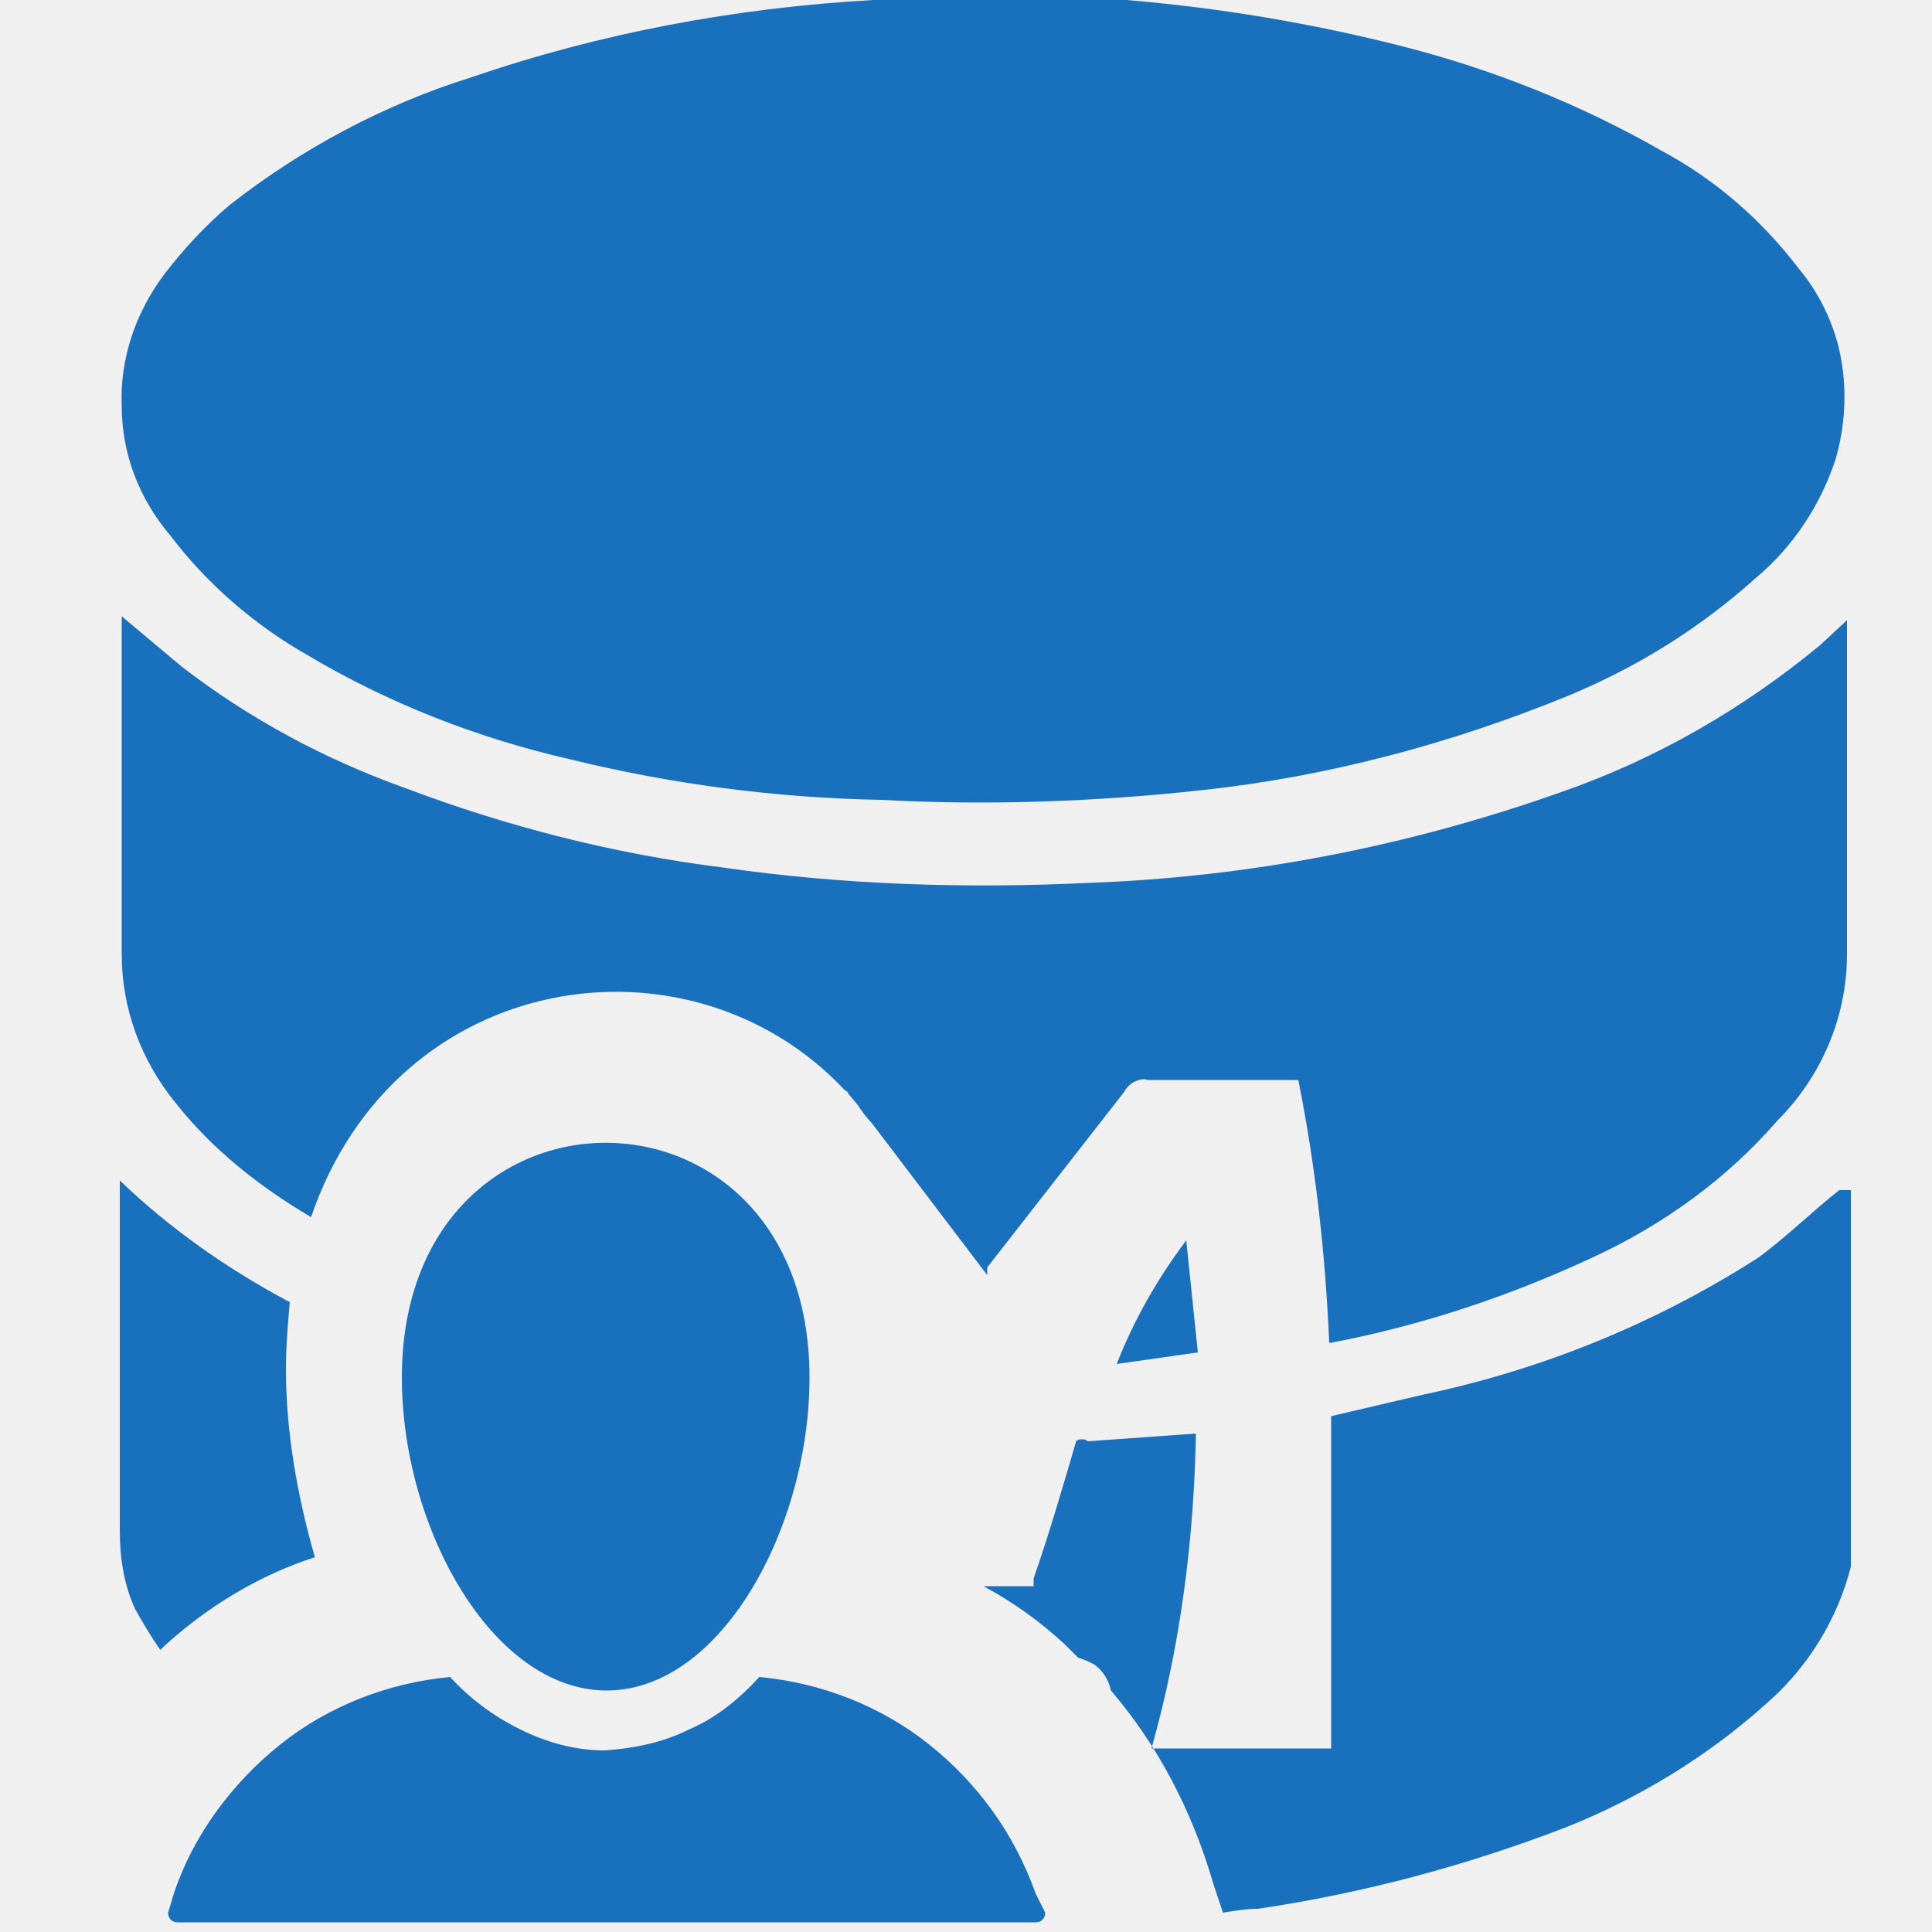
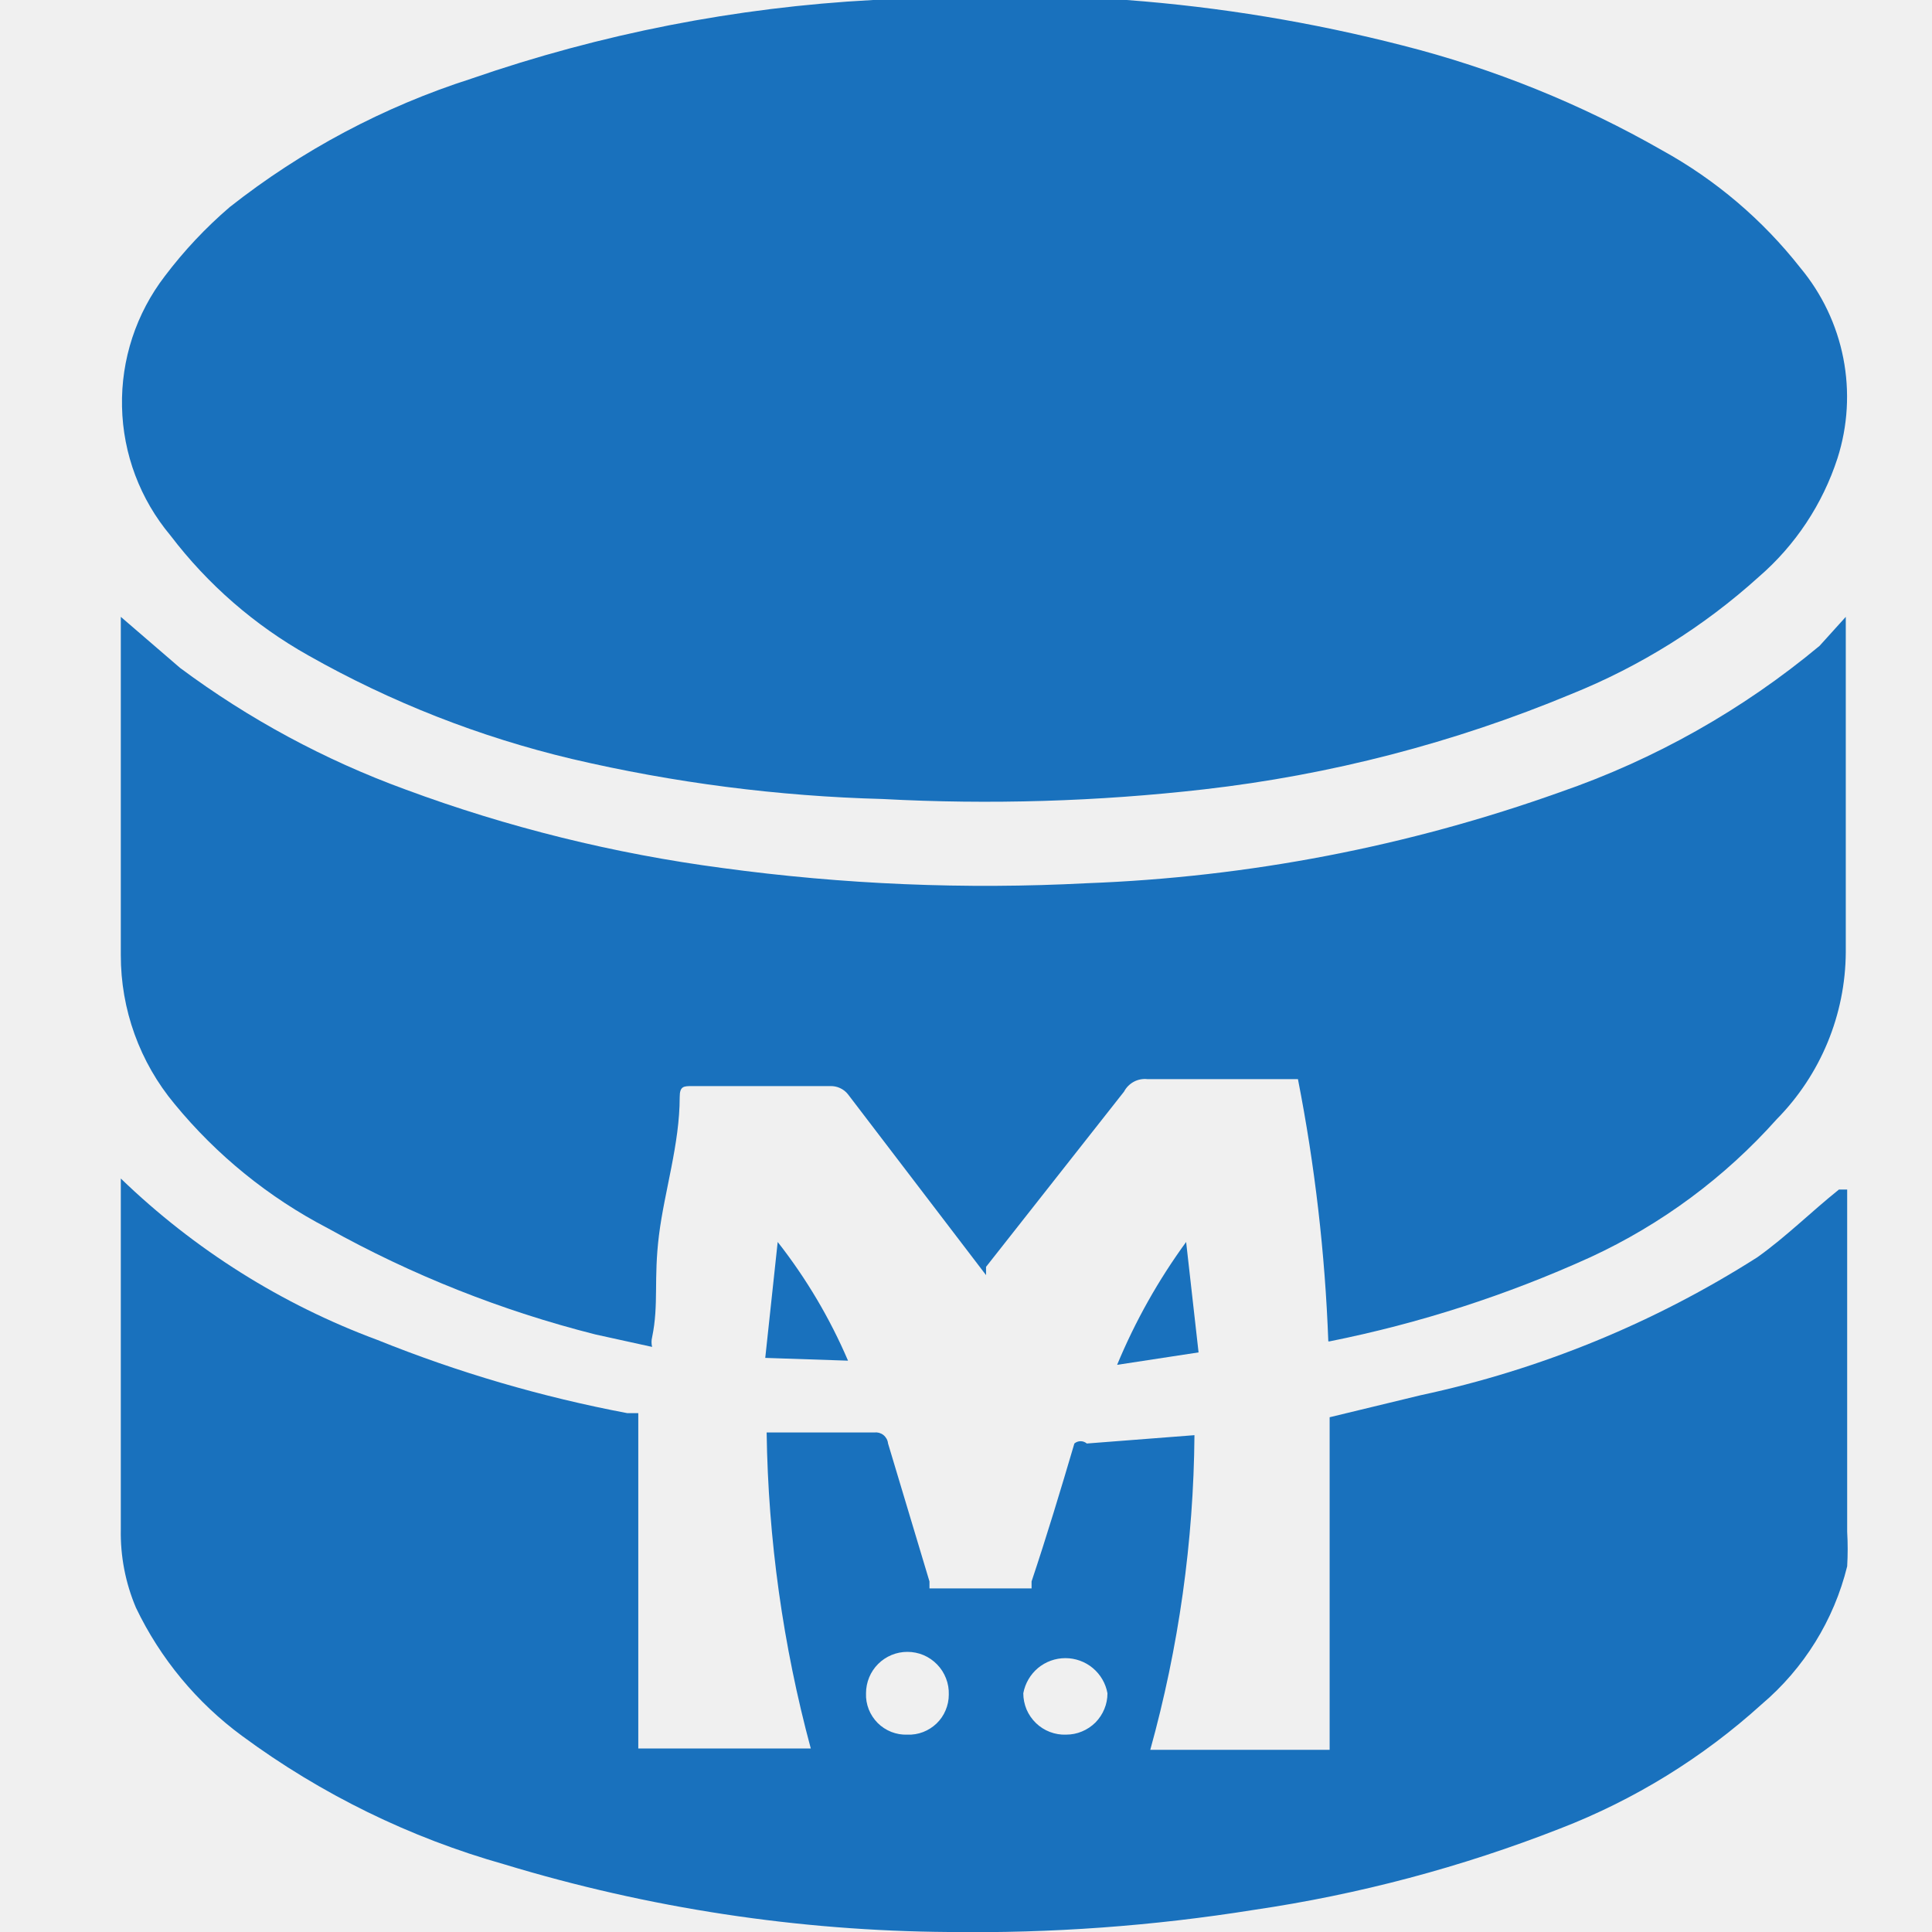
<svg xmlns="http://www.w3.org/2000/svg" width="32" height="32" viewBox="0 0 32 32" fill="none">
-   <path d="M15.36 0H17.408H18.656C20.192 0.128 21.728 0.384 23.232 0.768C24.736 1.152 26.176 1.728 27.52 2.496C28.416 2.976 29.184 3.648 29.792 4.448C30.144 4.864 30.4 5.408 30.496 5.952C30.592 6.496 30.56 7.072 30.4 7.616C30.144 8.384 29.696 9.056 29.088 9.568C28.16 10.4 27.136 11.04 25.984 11.52C24.032 12.32 21.984 12.864 19.904 13.088C18.144 13.28 16.352 13.344 14.592 13.248C12.864 13.216 11.136 12.992 9.44 12.576C7.904 12.224 6.432 11.648 5.088 10.848C4.192 10.336 3.424 9.664 2.816 8.864C2.304 8.256 2.016 7.52 2.016 6.72C1.984 5.952 2.24 5.184 2.72 4.544C3.04 4.128 3.392 3.744 3.808 3.392C4.992 2.464 6.368 1.728 7.808 1.28C9.952 0.544 12.192 0.128 14.464 0H15.36Z" fill="#1971BD" />
-   <path d="M18.496 22.592C18.784 21.856 19.168 21.184 19.648 20.544L19.84 22.4L18.496 22.592Z" fill="#1971BD" />
-   <path d="M30.144 10.688C28.864 11.744 27.424 12.576 25.856 13.12C23.328 14.016 20.704 14.528 18.016 14.624C16 14.72 13.952 14.656 11.968 14.368C10.176 14.144 8.416 13.696 6.72 13.056C5.376 12.576 4.128 11.904 3.008 11.04L2.016 10.208V10.4C2.016 12.192 2.016 13.984 2.016 15.808C2.016 16.704 2.336 17.568 2.912 18.272C3.52 19.04 4.288 19.648 5.152 20.16C6.56 16.032 11.424 15.328 13.984 18.048C14.016 18.08 14.048 18.08 14.048 18.112L14.208 18.304C14.272 18.4 14.336 18.496 14.432 18.592L16.352 21.12V20.992L18.624 18.08C18.656 18.016 18.72 17.952 18.784 17.92C18.848 17.888 18.944 17.856 19.008 17.888C19.648 17.888 20.256 17.888 20.896 17.888H21.504C21.792 19.328 21.952 20.768 22.016 22.24H22.048C23.552 21.952 24.992 21.472 26.368 20.832C27.552 20.288 28.608 19.52 29.44 18.56C30.176 17.824 30.592 16.832 30.592 15.808C30.592 14.016 30.592 12.256 30.592 10.496V10.272L30.144 10.688Z" fill="#1971BD" />
-   <path d="M2.656 27.328C2.688 27.296 2.688 27.296 2.72 27.264C3.456 26.592 4.32 26.08 5.216 25.792C4.928 24.8 4.736 23.712 4.736 22.688C4.736 22.304 4.768 21.92 4.8 21.568C3.776 21.024 2.816 20.352 1.984 19.552V25.344C1.984 25.792 2.048 26.24 2.24 26.656C2.368 26.88 2.496 27.104 2.656 27.328Z" fill="#1971BD" />
-   <path d="M30.464 19.712C30.016 20.064 29.6 20.48 29.12 20.832C27.424 21.92 25.536 22.688 23.552 23.104L22.048 23.456V28.96H19.072C19.552 27.264 19.776 25.504 19.808 23.744L18.016 23.872C17.984 23.84 17.952 23.84 17.92 23.84C17.888 23.84 17.856 23.84 17.824 23.872C17.6 24.64 17.376 25.408 17.12 26.144C17.12 26.272 17.12 26.272 17.12 26.272H16.288C16.768 26.528 17.216 26.848 17.632 27.232C17.696 27.296 17.792 27.392 17.856 27.456C17.952 27.488 18.048 27.52 18.144 27.584C18.272 27.68 18.368 27.84 18.4 28C19.168 28.896 19.744 29.984 20.096 31.2L20.256 31.68C20.448 31.648 20.64 31.616 20.832 31.616C22.56 31.36 24.256 30.912 25.92 30.272C27.136 29.792 28.288 29.088 29.248 28.224C29.952 27.616 30.432 26.816 30.656 25.952C30.656 25.76 30.656 25.568 30.656 25.376V19.712H30.464Z" fill="#1971BD" />
-   <path d="M10.048 28C11.936 28 13.408 25.312 13.408 22.816C13.408 17.632 6.656 17.632 6.656 22.816C6.656 25.312 8.16 28 10.048 28Z" fill="#1971BD" />
-   <path d="M17.152 31.36C16.8 30.368 16.192 29.536 15.392 28.896C14.592 28.256 13.6 27.872 12.576 27.776C12.256 28.128 11.872 28.448 11.424 28.64C10.976 28.864 10.496 28.96 10.016 28.992C9.536 28.992 9.056 28.864 8.608 28.64C8.16 28.416 7.776 28.128 7.456 27.776C6.432 27.872 5.44 28.256 4.64 28.896C3.84 29.536 3.2 30.4 2.88 31.36L2.784 31.68C2.784 31.776 2.848 31.84 2.944 31.84H17.152C17.248 31.84 17.312 31.776 17.312 31.68L17.152 31.36Z" fill="#1971BD" />
+   <g clip-path="url(#clip0)">
+     <path d="M15.349 0H17.406H18.663C20.206 0.116 21.736 0.369 23.235 0.754C24.739 1.136 26.185 1.72 27.532 2.491C28.417 2.979 29.194 3.64 29.818 4.434C30.178 4.866 30.423 5.381 30.531 5.932C30.639 6.484 30.606 7.053 30.435 7.589C30.188 8.35 29.738 9.03 29.132 9.554C28.218 10.38 27.166 11.037 26.023 11.497C24.081 12.305 22.034 12.835 19.944 13.074C18.176 13.276 16.394 13.329 14.618 13.234C12.886 13.188 11.162 12.966 9.475 12.571C7.946 12.208 6.476 11.631 5.109 10.857C4.219 10.358 3.441 9.681 2.823 8.869C2.321 8.27 2.037 7.518 2.021 6.736C2.004 5.955 2.255 5.191 2.732 4.571C3.048 4.153 3.408 3.77 3.806 3.429C5.002 2.487 6.357 1.767 7.806 1.303C9.952 0.56 12.191 0.121 14.458 0L15.349 0Z" fill="#1971BD" />
+     <path d="M30.595 25.371C30.606 25.562 30.606 25.753 30.595 25.943C30.375 26.835 29.879 27.635 29.178 28.229C28.201 29.114 27.07 29.811 25.841 30.286C24.206 30.927 22.503 31.379 20.766 31.634C19.096 31.901 17.406 32.024 15.715 32C13.22 31.982 10.742 31.605 8.355 30.88C6.791 30.439 5.32 29.719 4.012 28.754C3.26 28.201 2.655 27.471 2.252 26.629C2.077 26.217 1.992 25.773 2.001 25.326V19.52C3.218 20.695 4.665 21.606 6.252 22.194C7.588 22.733 8.974 23.138 10.389 23.406H10.572V28.96H13.429C12.969 27.253 12.723 25.494 12.698 23.726H13.132H14.481C14.508 23.723 14.535 23.725 14.561 23.732C14.587 23.74 14.612 23.752 14.633 23.769C14.654 23.786 14.672 23.808 14.685 23.831C14.698 23.855 14.706 23.881 14.709 23.909L15.395 26.194V26.309H17.086C17.086 26.309 17.086 26.309 17.086 26.194C17.338 25.44 17.566 24.686 17.795 23.909C17.824 23.884 17.86 23.871 17.898 23.871C17.935 23.871 17.972 23.884 18.001 23.909L19.784 23.771C19.77 25.533 19.523 27.285 19.052 28.983H22.023V23.474L23.532 23.109C25.512 22.685 27.401 21.911 29.109 20.823C29.589 20.48 30.001 20.069 30.458 19.703H30.595V25.371ZM17.658 28.731C17.748 28.731 17.837 28.714 17.92 28.679C18.003 28.645 18.079 28.594 18.143 28.531C18.206 28.467 18.257 28.391 18.291 28.308C18.326 28.225 18.343 28.136 18.343 28.046C18.314 27.883 18.228 27.735 18.1 27.628C17.973 27.522 17.812 27.464 17.646 27.464C17.48 27.464 17.32 27.522 17.192 27.628C17.065 27.735 16.979 27.883 16.949 28.046C16.949 28.138 16.968 28.229 17.003 28.314C17.039 28.398 17.092 28.475 17.158 28.539C17.224 28.603 17.302 28.653 17.388 28.686C17.474 28.719 17.566 28.735 17.658 28.731ZM15.715 28.069C15.718 27.977 15.703 27.885 15.669 27.799C15.636 27.713 15.586 27.635 15.522 27.569C15.458 27.503 15.382 27.45 15.297 27.414C15.212 27.378 15.121 27.36 15.029 27.36C14.847 27.36 14.673 27.432 14.544 27.561C14.416 27.689 14.344 27.864 14.344 28.046C14.34 28.137 14.356 28.227 14.389 28.312C14.422 28.396 14.473 28.473 14.537 28.538C14.601 28.602 14.678 28.652 14.763 28.686C14.848 28.719 14.938 28.735 15.029 28.731C15.118 28.735 15.207 28.72 15.29 28.688C15.373 28.656 15.449 28.607 15.513 28.546C15.577 28.484 15.628 28.41 15.662 28.328C15.697 28.246 15.715 28.158 15.715 28.069Z" fill="#1971BD" />
+     <path d="M30.572 10.217V10.446C30.572 12.206 30.572 13.989 30.572 15.771C30.566 16.807 30.156 17.799 29.429 18.537C28.568 19.502 27.518 20.28 26.343 20.823C24.961 21.451 23.512 21.919 22.023 22.217H22.001C21.947 20.759 21.779 19.306 21.498 17.874H20.881C20.264 17.874 19.646 17.874 19.006 17.874C18.928 17.865 18.849 17.88 18.78 17.917C18.711 17.954 18.654 18.011 18.618 18.08L16.332 20.983V21.12L14.046 18.126C14.011 18.081 13.966 18.046 13.914 18.022C13.862 17.998 13.806 17.987 13.749 17.989H11.463C11.326 17.989 11.258 17.989 11.258 18.171C11.258 18.949 11.006 19.726 10.915 20.457C10.823 21.189 10.915 21.6 10.801 22.149C10.788 22.201 10.788 22.256 10.801 22.309L9.863 22.103C8.315 21.712 6.824 21.121 5.429 20.343C4.453 19.836 3.59 19.136 2.892 18.286C2.314 17.593 1.999 16.719 2.001 15.817C2.001 14.011 2.001 12.206 2.001 10.423V10.217L2.983 11.063C4.122 11.91 5.377 12.587 6.709 13.074C8.407 13.704 10.171 14.14 11.966 14.377C13.966 14.649 15.986 14.734 18.001 14.629C20.676 14.529 23.32 14.021 25.841 13.12C27.408 12.579 28.864 11.758 30.138 10.697L30.572 10.217Z" fill="#1971BD" />
+     <path d="M12.675 22.491L12.881 20.571C13.353 21.173 13.745 21.834 14.046 22.537L12.675 22.491Z" fill="#1971BD" />
+     <path d="M18.503 22.606C18.802 21.885 19.186 21.202 19.646 20.571L19.852 22.4L18.503 22.606Z" fill="#1971BD" />
+   </g>
+   <defs>
+     <clipPath id="clip0">
+       <rect width="32" height="32" fill="white" />
+     </clipPath>
+   </defs>
</svg>
